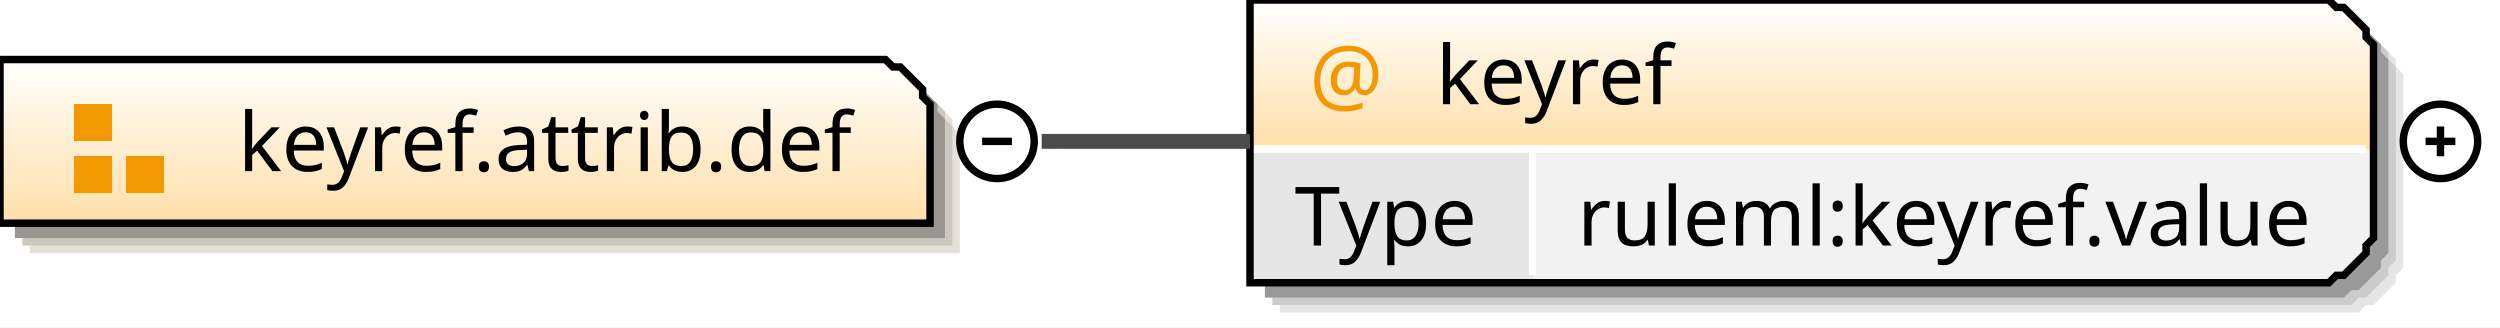
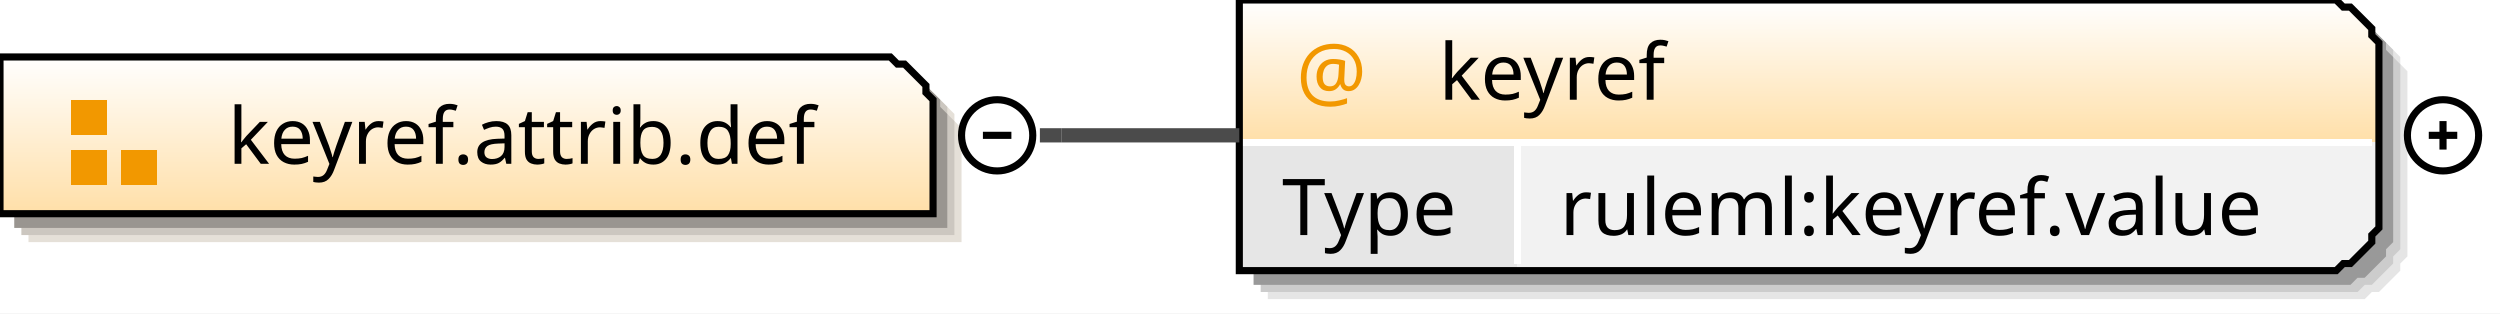
- <svg xmlns="http://www.w3.org/2000/svg" color-interpolation="auto" color-rendering="auto" fill="black" fill-opacity="1" font-family="'Dialog'" font-size="12" font-style="normal" font-weight="normal" height="44" image-rendering="auto" shape-rendering="auto" stroke="black" stroke-dasharray="none" stroke-dashoffset="0" stroke-linecap="square" stroke-linejoin="miter" stroke-miterlimit="10" stroke-opacity="1" stroke-width="1" text-rendering="auto" width="336">
+ <svg xmlns="http://www.w3.org/2000/svg" color-interpolation="auto" color-rendering="auto" fill="black" fill-opacity="1" font-family="'Dialog'" font-size="12" font-style="normal" font-weight="normal" height="44" image-rendering="auto" shape-rendering="auto" stroke="black" stroke-dasharray="none" stroke-dashoffset="0" stroke-linecap="square" stroke-linejoin="miter" stroke-miterlimit="10" stroke-opacity="1" stroke-width="1" text-rendering="auto" width="351">
  <defs id="genericDefs" />
  <g>
    <defs id="defs1">
      <linearGradient gradientUnits="userSpaceOnUse" id="linearGradient1" spreadMethod="pad" x1="0" x2="0" y1="8" y2="30">
        <stop offset="0%" stop-color="white" stop-opacity="1" />
        <stop offset="100%" stop-color="rgb(255,223,168)" stop-opacity="1" />
      </linearGradient>
-       <linearGradient gradientUnits="userSpaceOnUse" id="linearGradient2" spreadMethod="pad" x1="168" x2="168" y1="0" y2="20">
+       <linearGradient gradientUnits="userSpaceOnUse" id="linearGradient2" spreadMethod="pad" x1="174" x2="174" y1="0" y2="20">
        <stop offset="0%" stop-color="white" stop-opacity="1" />
        <stop offset="100%" stop-color="rgb(255,223,168)" stop-opacity="1" />
      </linearGradient>
      <clipPath clipPathUnits="userSpaceOnUse" id="clipPath1">
-         <path d="M0 0 L336 0 L336 44 L0 44 L0 0 Z" />
+         <path d="M0 0 L351 0 L351 44 L0 44 L0 0 Z" />
      </clipPath>
    </defs>
-     <g fill="white" stroke="white" text-rendering="geometricPrecision">
-       <rect clip-path="url(#clipPath1)" height="44" stroke="none" width="336" x="0" y="0" />
+     <g fill="white" stroke="white">
+       <rect clip-path="url(#clipPath1)" height="44" stroke="none" width="351" x="0" y="0" />
    </g>
-     <g fill="rgb(229,224,216)" font-family="sans-serif" font-size="11" stroke="rgb(229,224,216)" text-rendering="geometricPrecision">
-       <polygon clip-path="url(#clipPath1)" points=" 4 12 123 12 124 13 125 13 126 14 127 15 128 16 128 17 129 18 129 34 4 34" stroke="none" />
-       <polygon clip-path="url(#clipPath1)" fill="rgb(204,199,192)" points=" 3 11 122 11 123 12 124 12 125 13 126 14 127 15 127 16 128 17 128 33 3 33" stroke="none" />
-       <polygon clip-path="url(#clipPath1)" fill="rgb(153,149,144)" points=" 2 10 121 10 122 11 123 11 124 12 125 13 126 14 126 15 127 16 127 32 2 32" stroke="none" />
-       <polygon clip-path="url(#clipPath1)" fill="url(#linearGradient1)" points=" 0 8 119 8 120 9 121 9 122 10 123 11 124 12 124 13 125 14 125 30 0 30" shape-rendering="crispEdges" stroke="none" />
-       <polygon clip-path="url(#clipPath1)" fill="none" points=" 0 8 119 8 120 9 121 9 122 10 123 11 124 12 124 13 125 14 125 30 0 30" stroke="black" stroke-linecap="butt" />
+     <g fill="rgb(229,224,216)" font-family="sans-serif" font-size="11" stroke="rgb(229,224,216)" text-rendering="optimizeLegibility">
+       <polygon clip-path="url(#clipPath1)" points=" 4 12 129 12 130 13 131 13 132 14 133 15 134 16 134 17 135 18 135 34 4 34" stroke="none" />
+       <polygon clip-path="url(#clipPath1)" fill="rgb(204,199,192)" points=" 3 11 128 11 129 12 130 12 131 13 132 14 133 15 133 16 134 17 134 33 3 33" stroke="none" />
+       <polygon clip-path="url(#clipPath1)" fill="rgb(153,149,144)" points=" 2 10 127 10 128 11 129 11 130 12 131 13 132 14 132 15 133 16 133 32 2 32" stroke="none" />
+     </g>
+     <g fill="url(#linearGradient1)" font-family="sans-serif" font-size="11" shape-rendering="crispEdges" stroke="url(#linearGradient1)" text-rendering="geometricPrecision">
+       <polygon clip-path="url(#clipPath1)" points=" 0 8 125 8 126 9 127 9 128 10 129 11 130 12 130 13 131 14 131 30 0 30" stroke="none" />
+     </g>
+     <g font-family="sans-serif" font-size="11" stroke-linecap="butt" text-rendering="optimizeLegibility">
+       <polygon clip-path="url(#clipPath1)" fill="none" points=" 0 8 125 8 126 9 127 9 128 10 129 11 130 12 130 13 131 14 131 30 0 30" />
    </g>
    <g fill="rgb(242,152,0)" font-family="sans-serif" font-size="11" shape-rendering="crispEdges" stroke="rgb(242,152,0)" stroke-linecap="butt" text-rendering="geometricPrecision">
      <rect clip-path="url(#clipPath1)" height="5" stroke="none" width="5" x="10" y="14" />
      <rect clip-path="url(#clipPath1)" height="5" stroke="none" width="5" x="10" y="21" />
      <rect clip-path="url(#clipPath1)" height="5" stroke="none" width="5" x="17" y="21" />
      <text clip-path="url(#clipPath1)" fill="black" stroke="none" x="32" xml:space="preserve" y="23">keyref.attrib.def</text>
-       <circle clip-path="url(#clipPath1)" cx="134" cy="19" fill="none" r="5" shape-rendering="auto" stroke="black" />
-       <line clip-path="url(#clipPath1)" fill="none" shape-rendering="auto" stroke="black" x1="132" x2="136" y1="19" y2="19" />
-       <polygon clip-path="url(#clipPath1)" fill="rgb(229,229,229)" points=" 172 4 317 4 318 5 319 5 320 6 321 7 322 8 322 9 323 10 323 36 322 37 322 38 321 39 320 40 319 41 318 41 317 42 172 42" shape-rendering="auto" stroke="none" />
-       <polygon clip-path="url(#clipPath1)" fill="rgb(204,204,204)" points=" 171 3 316 3 317 4 318 4 319 5 320 6 321 7 321 8 322 9 322 35 321 36 321 37 320 38 319 39 318 40 317 40 316 41 171 41" shape-rendering="auto" stroke="none" />
-       <polygon clip-path="url(#clipPath1)" fill="rgb(153,153,153)" points=" 170 2 315 2 316 3 317 3 318 4 319 5 320 6 320 7 321 8 321 34 320 35 320 36 319 37 318 38 317 39 316 39 315 40 170 40" shape-rendering="auto" stroke="none" />
-       <polygon clip-path="url(#clipPath1)" fill="url(#linearGradient2)" points=" 168 0 313 0 314 1 315 1 316 2 317 3 318 4 318 5 319 6 319 20 318 20 318 20 317 20 316 20 315 20 314 20 313 20 168 20" stroke="none" />
-       <polygon clip-path="url(#clipPath1)" fill="rgb(230,230,230)" points=" 168 20 206 20 206 20 206 20 206 20 206 20 206 20 206 20 206 20 206 32 206 33 206 34 206 35 206 36 206 37 206 37 206 38 168 38" stroke="none" />
-       <polygon clip-path="url(#clipPath1)" fill="rgb(242,242,242)" points=" 206 20 313 20 314 20 315 20 316 20 317 20 318 20 318 20 319 20 319 32 318 33 318 34 317 35 316 36 315 37 314 37 313 38 206 38" stroke="none" />
-       <line clip-path="url(#clipPath1)" fill="none" stroke="white" x1="168" x2="318" y1="20" y2="20" />
-       <text clip-path="url(#clipPath1)" fill="black" stroke="none" x="174" xml:space="preserve" y="33">Type</text>
-       <text clip-path="url(#clipPath1)" fill="black" stroke="none" x="212" xml:space="preserve" y="33">ruleml:keyref.value</text>
-       <line clip-path="url(#clipPath1)" fill="none" stroke="white" x1="206" x2="206" y1="20" y2="37" />
-       <polygon clip-path="url(#clipPath1)" fill="none" points=" 168 0 313 0 314 1 315 1 316 2 317 3 318 4 318 5 319 6 319 32 318 33 318 34 317 35 316 36 315 37 314 37 313 38 168 38" shape-rendering="auto" stroke="black" />
-       <text clip-path="url(#clipPath1)" stroke="none" x="176" xml:space="preserve" y="14">@</text>
-       <text clip-path="url(#clipPath1)" fill="black" stroke="none" x="193" xml:space="preserve" y="14">keyref</text>
-       <circle clip-path="url(#clipPath1)" cx="328" cy="19" fill="none" r="5" shape-rendering="auto" stroke="black" />
-       <line clip-path="url(#clipPath1)" fill="none" shape-rendering="auto" stroke="black" x1="326" x2="330" y1="19" y2="19" />
-       <line clip-path="url(#clipPath1)" fill="none" shape-rendering="auto" stroke="black" x1="328" x2="328" y1="17" y2="21" />
    </g>
-     <g fill="rgb(75,75,75)" font-family="sans-serif" font-size="11" stroke="rgb(75,75,75)" stroke-linecap="butt" stroke-width="2" text-rendering="geometricPrecision">
-       <line clip-path="url(#clipPath1)" fill="none" x1="140" x2="143" y1="19" y2="19" />
-       <line clip-path="url(#clipPath1)" fill="none" x1="143" x2="143" y1="19" y2="19" />
-       <line clip-path="url(#clipPath1)" fill="none" x1="143" x2="168" y1="19" y2="19" />
+     <g font-family="sans-serif" font-size="11" stroke-linecap="butt" text-rendering="optimizeLegibility">
+       <circle clip-path="url(#clipPath1)" cx="140" cy="19" fill="none" r="5" />
+       <line clip-path="url(#clipPath1)" fill="none" x1="138" x2="142" y1="19" y2="19" />
+       <polygon clip-path="url(#clipPath1)" fill="rgb(229,229,229)" points=" 178 4 332 4 333 5 334 5 335 6 336 7 337 8 337 9 338 10 338 36 337 37 337 38 336 39 335 40 334 41 333 41 332 42 178 42" stroke="none" />
+       <polygon clip-path="url(#clipPath1)" fill="rgb(204,204,204)" points=" 177 3 331 3 332 4 333 4 334 5 335 6 336 7 336 8 337 9 337 35 336 36 336 37 335 38 334 39 333 40 332 40 331 41 177 41" stroke="none" />
+       <polygon clip-path="url(#clipPath1)" fill="rgb(153,153,153)" points=" 176 2 330 2 331 3 332 3 333 4 334 5 335 6 335 7 336 8 336 34 335 35 335 36 334 37 333 38 332 39 331 39 330 40 176 40" stroke="none" />
+     </g>
+     <g fill="url(#linearGradient2)" font-family="sans-serif" font-size="11" shape-rendering="crispEdges" stroke="url(#linearGradient2)" stroke-linecap="butt" text-rendering="geometricPrecision">
+       <polygon clip-path="url(#clipPath1)" points=" 174 0 328 0 329 1 330 1 331 2 332 3 333 4 333 5 334 6 334 20 333 20 333 20 332 20 331 20 330 20 329 20 328 20 174 20" stroke="none" />
+       <polygon clip-path="url(#clipPath1)" fill="rgb(230,230,230)" points=" 174 20 213 20 213 20 213 20 213 20 213 20 213 20 213 20 213 20 213 32 213 33 213 34 213 35 213 36 213 37 213 37 213 38 174 38" stroke="none" />
+       <polygon clip-path="url(#clipPath1)" fill="rgb(242,242,242)" points=" 213 20 328 20 329 20 330 20 331 20 332 20 333 20 333 20 334 20 334 32 333 33 333 34 332 35 331 36 330 37 329 37 328 38 213 38" stroke="none" />
+       <line clip-path="url(#clipPath1)" fill="none" stroke="white" x1="174" x2="333" y1="20" y2="20" />
+       <text clip-path="url(#clipPath1)" fill="black" stroke="none" x="180" xml:space="preserve" y="33">Type</text>
+       <text clip-path="url(#clipPath1)" fill="black" stroke="none" x="219" xml:space="preserve" y="33">ruleml:keyref.value</text>
+       <line clip-path="url(#clipPath1)" fill="none" stroke="white" x1="213" x2="213" y1="20" y2="37" />
+     </g>
+     <g font-family="sans-serif" font-size="11" stroke-linecap="butt" text-rendering="optimizeLegibility">
+       <polygon clip-path="url(#clipPath1)" fill="none" points=" 174 0 328 0 329 1 330 1 331 2 332 3 333 4 333 5 334 6 334 32 333 33 333 34 332 35 331 36 330 37 329 37 328 38 174 38" />
+     </g>
+     <g fill="rgb(242,152,0)" font-family="sans-serif" font-size="11" shape-rendering="crispEdges" stroke="rgb(242,152,0)" stroke-linecap="butt" text-rendering="geometricPrecision">
+       <text clip-path="url(#clipPath1)" stroke="none" x="182" xml:space="preserve" y="14">@</text>
+       <text clip-path="url(#clipPath1)" fill="black" stroke="none" x="202" xml:space="preserve" y="14">keyref</text>
+     </g>
+     <g font-family="sans-serif" font-size="11" stroke-linecap="butt" text-rendering="optimizeLegibility">
+       <circle clip-path="url(#clipPath1)" cx="343" cy="19" fill="none" r="5" />
+       <line clip-path="url(#clipPath1)" fill="none" x1="341" x2="345" y1="19" y2="19" />
+       <line clip-path="url(#clipPath1)" fill="none" x1="343" x2="343" y1="17" y2="21" />
+       <line clip-path="url(#clipPath1)" fill="none" stroke="rgb(75,75,75)" stroke-width="2" x1="146" x2="149" y1="19" y2="19" />
+       <line clip-path="url(#clipPath1)" fill="none" stroke="rgb(75,75,75)" stroke-width="2" x1="149" x2="149" y1="19" y2="19" />
+       <line clip-path="url(#clipPath1)" fill="none" stroke="rgb(75,75,75)" stroke-width="2" x1="149" x2="174" y1="19" y2="19" />
    </g>
  </g>
</svg>
